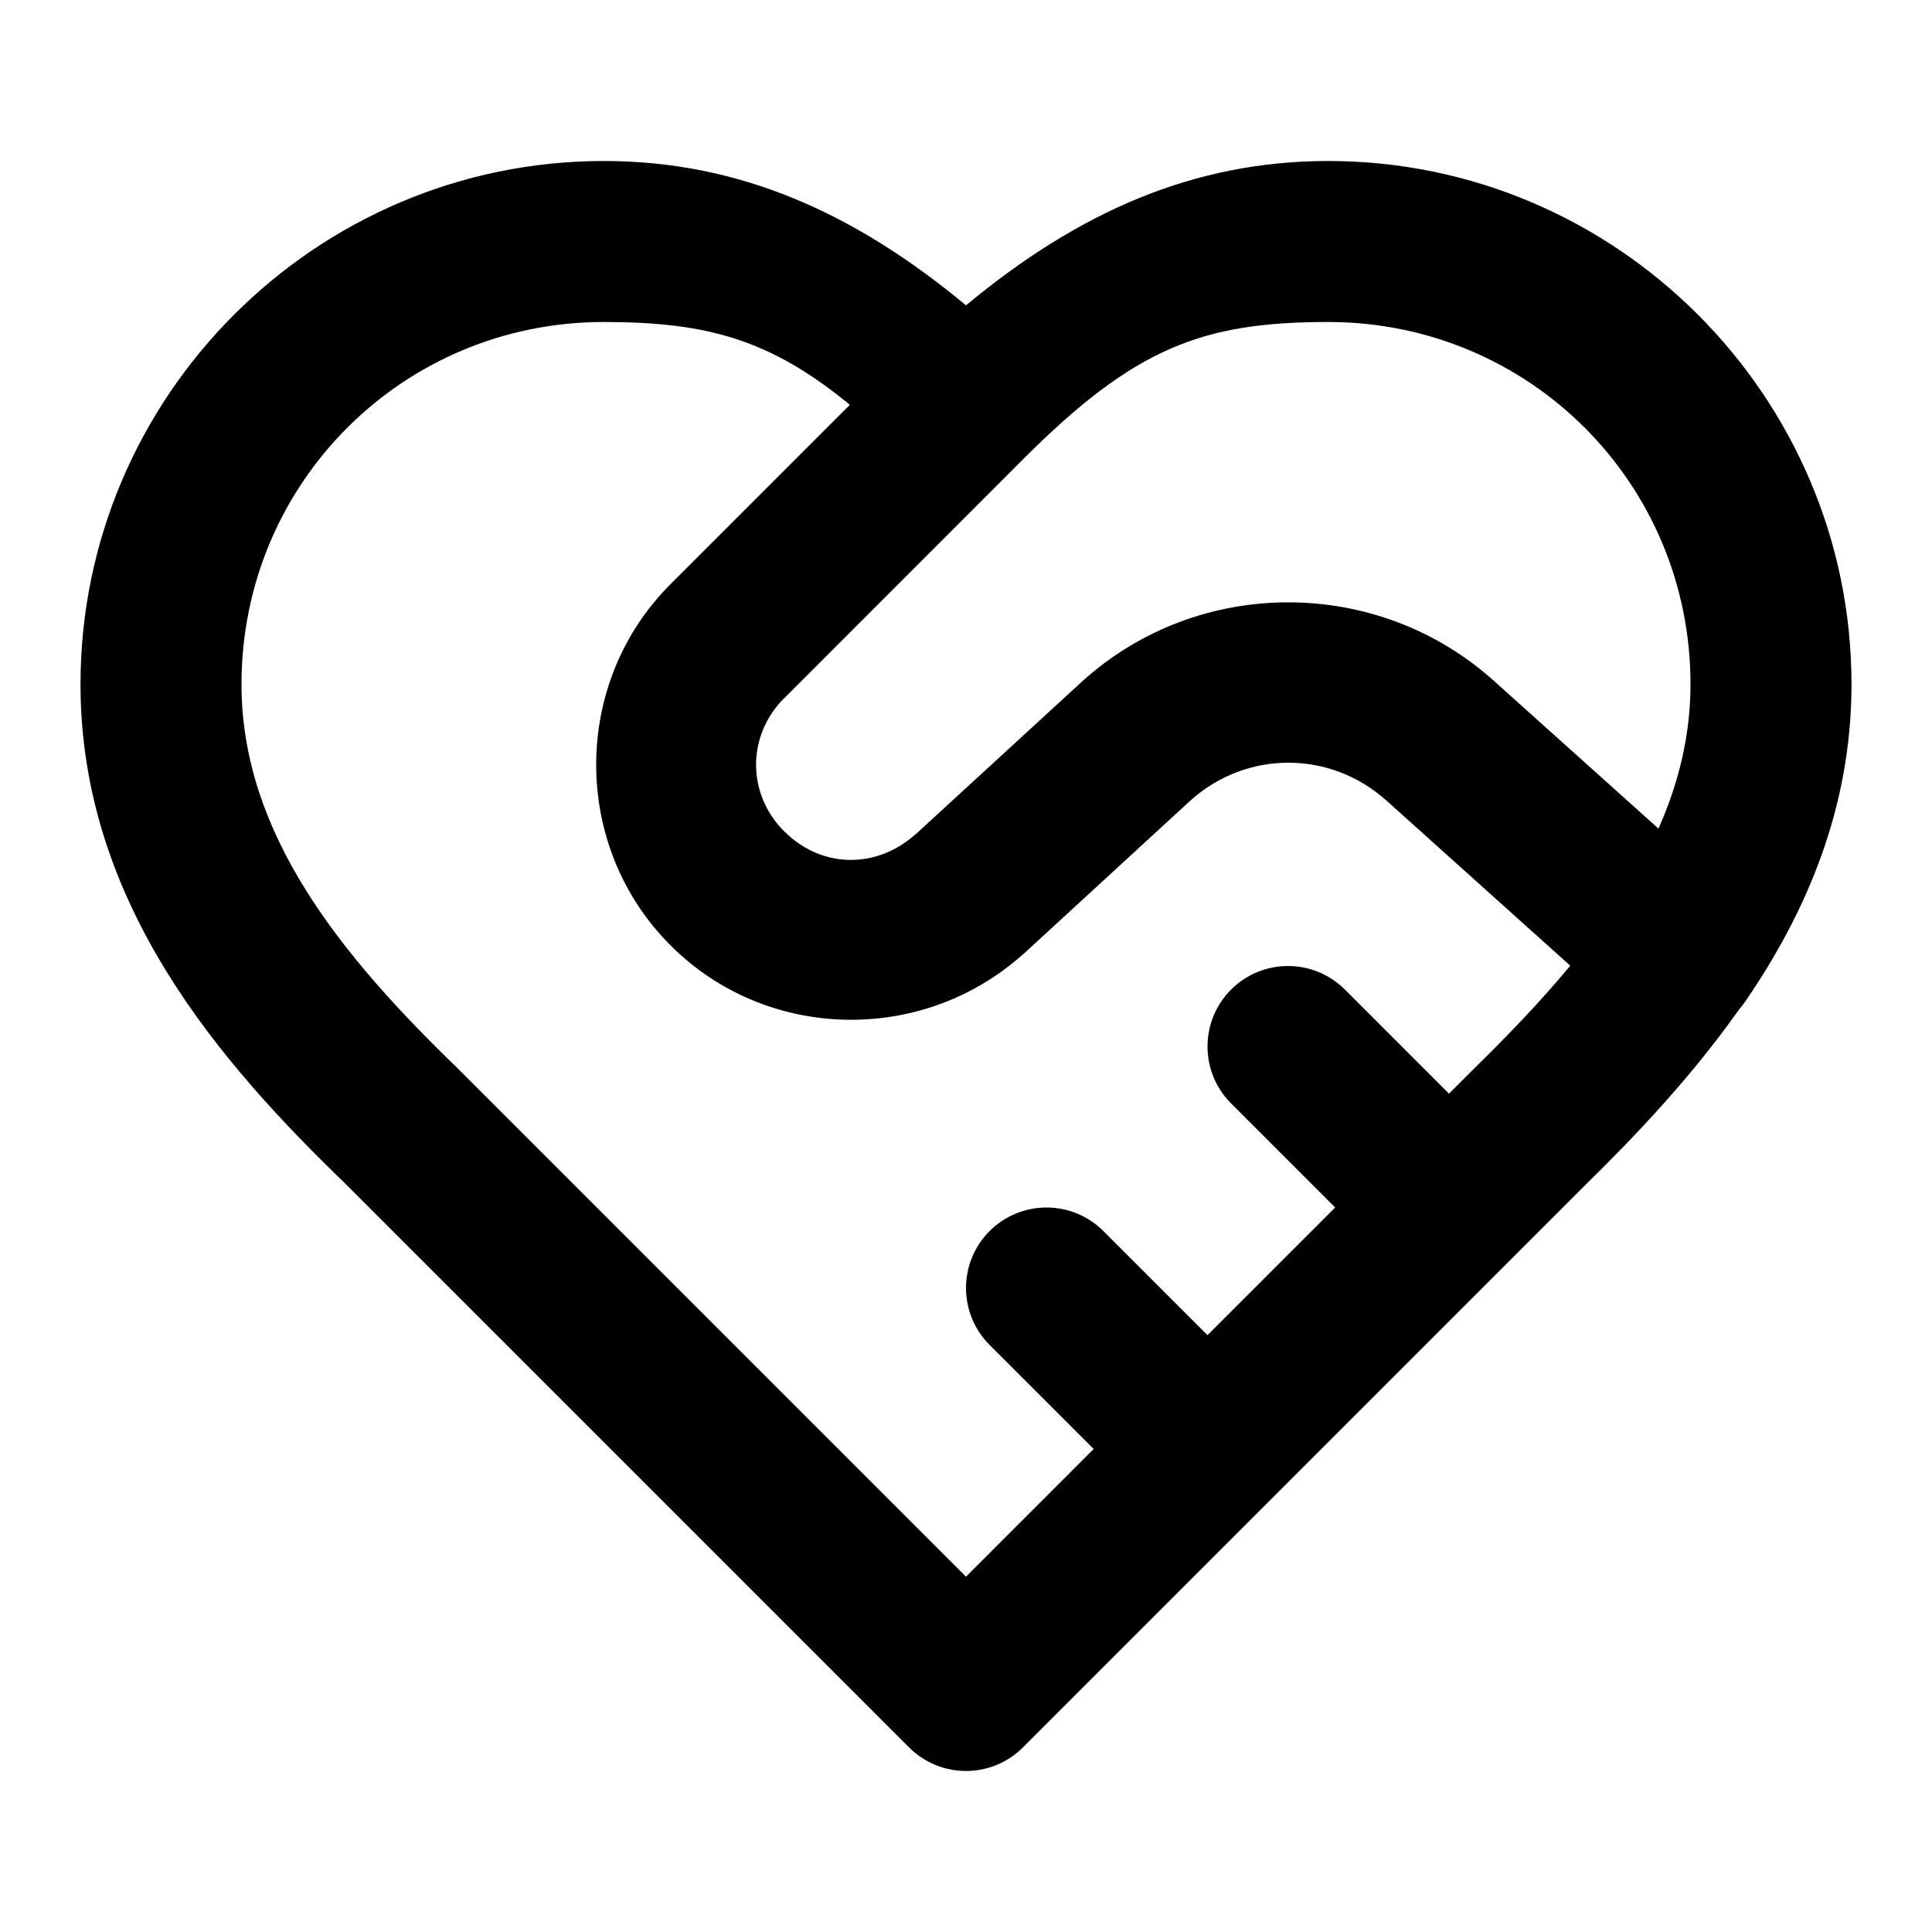
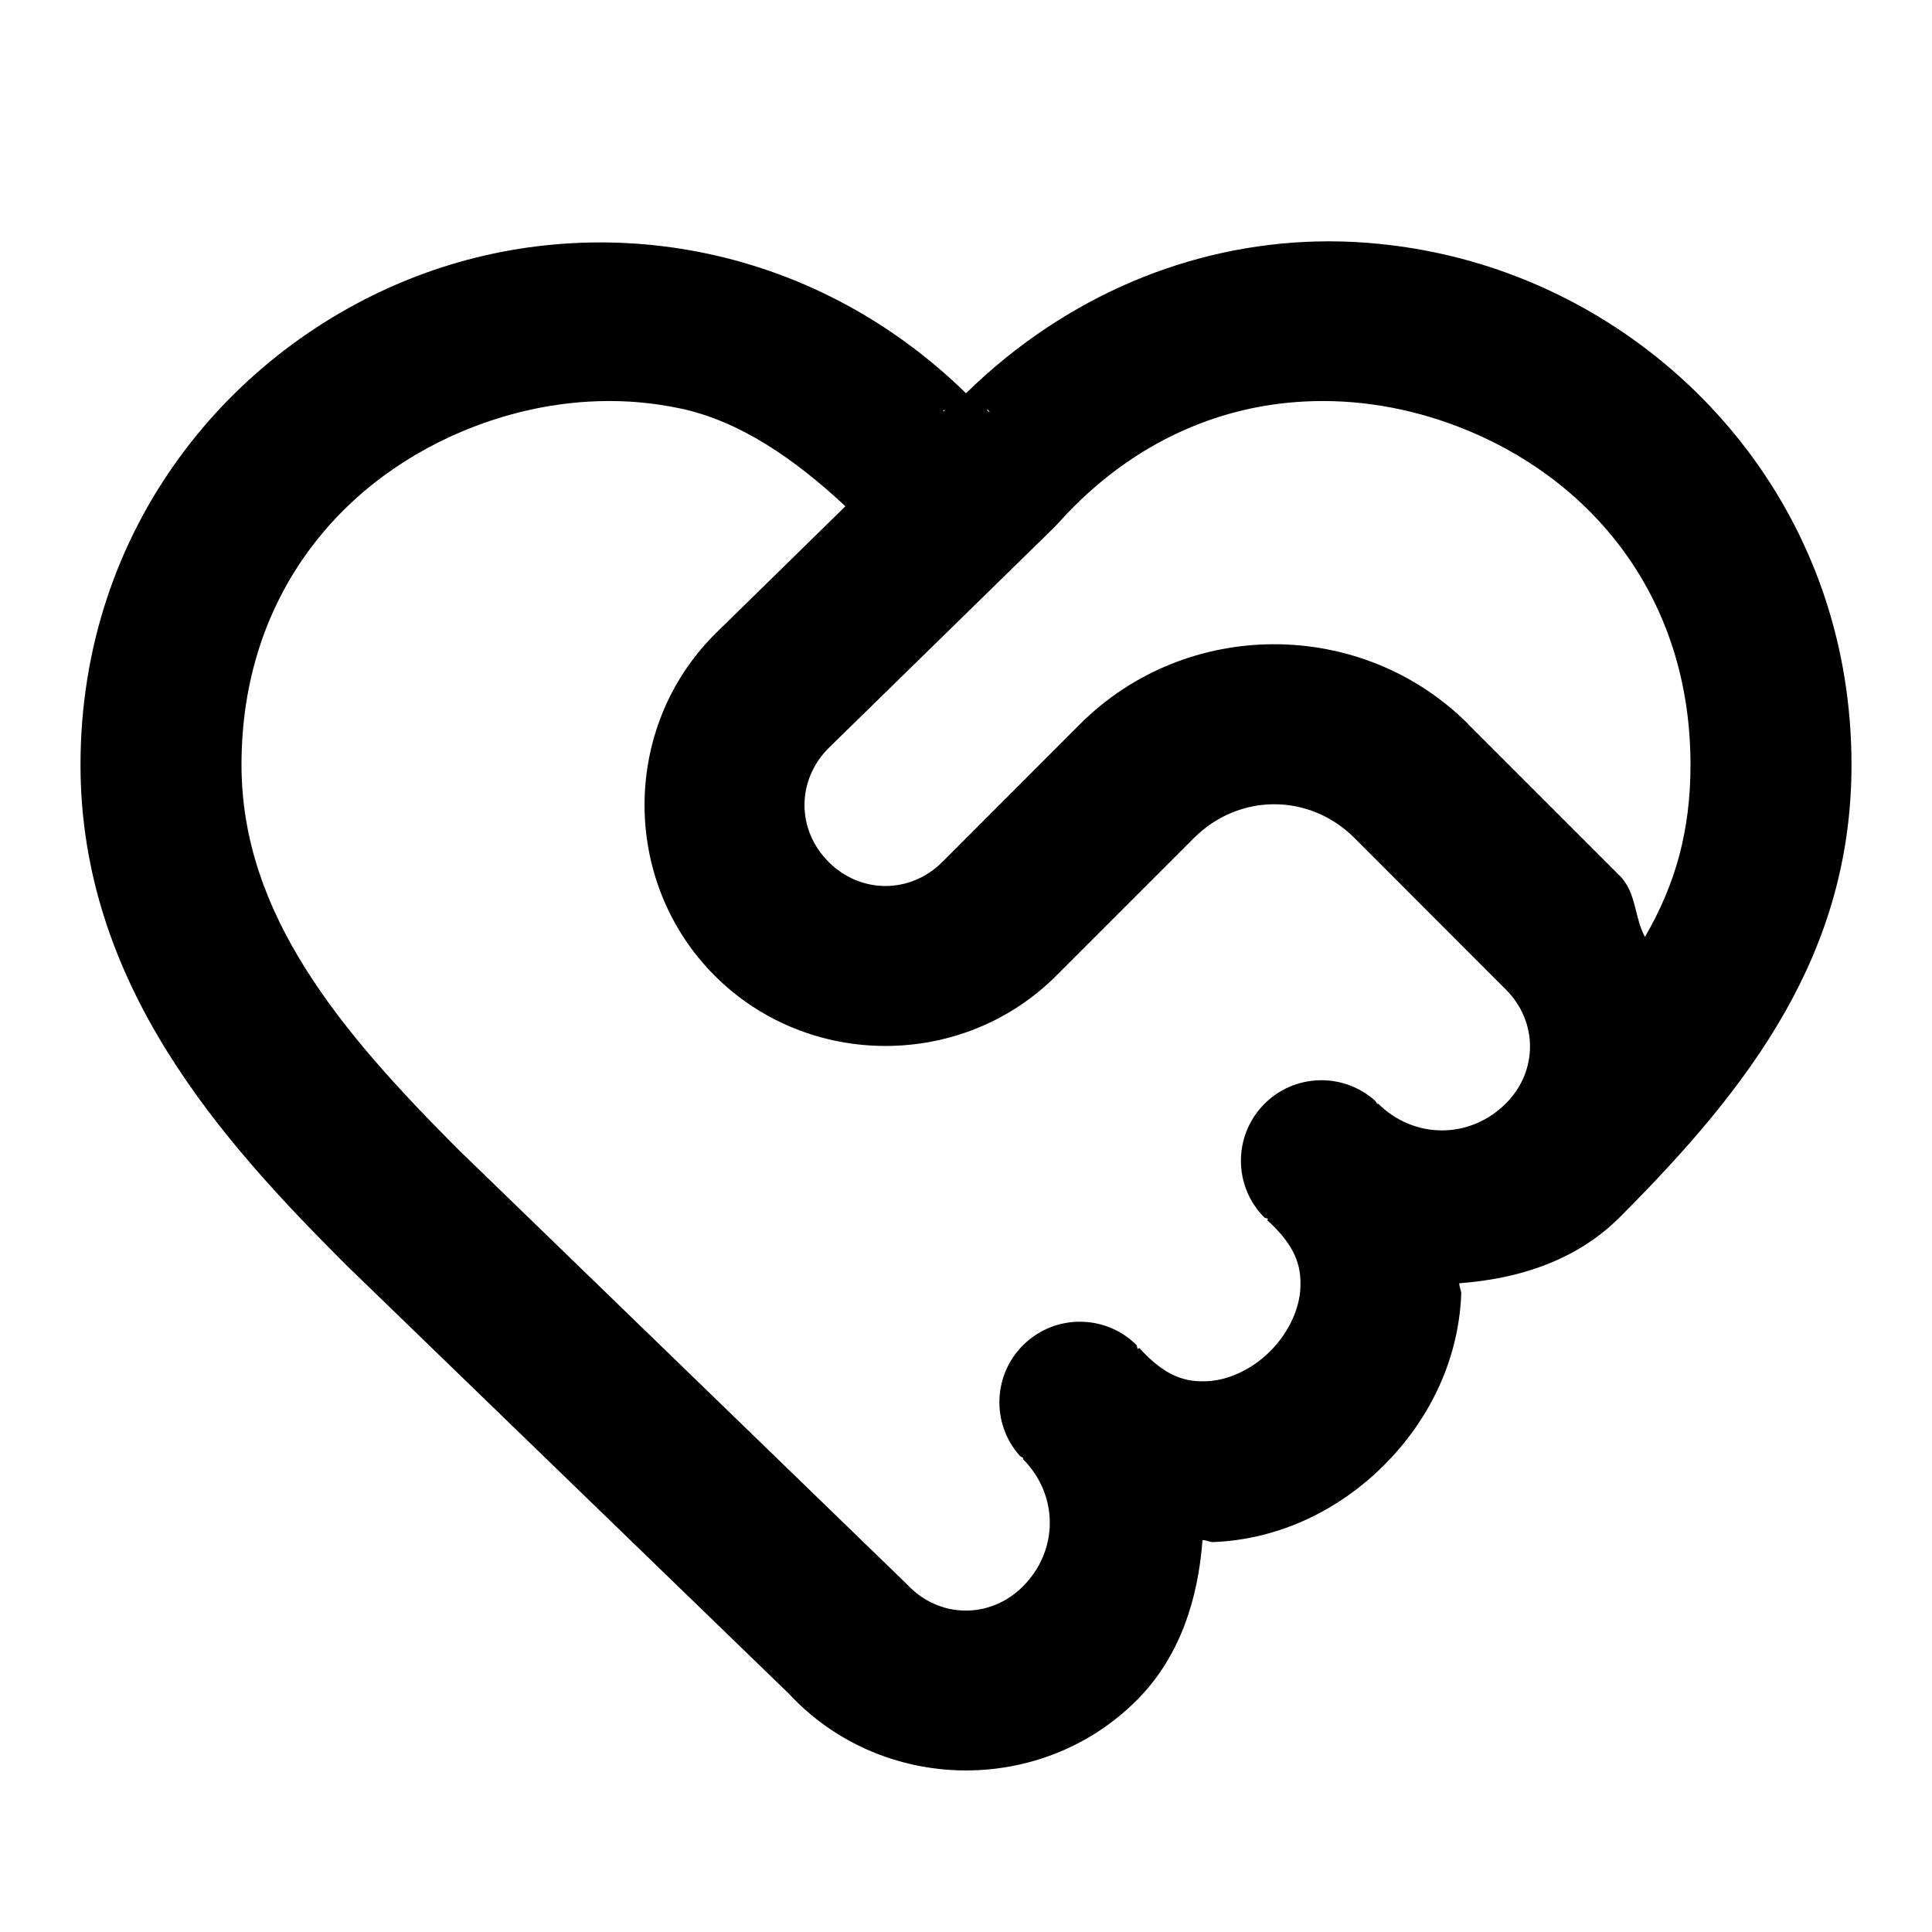
<svg xmlns="http://www.w3.org/2000/svg" width="24" height="24" viewBox="0 0 24 24" fill="currentColor" tags="agreement,charity,help,deal,terms,emotion,together,handshake" categories="emoji,account,security">
-   <path d="M 7.5 2 C 3.922 2 1 4.922 1 8.5 C 1 11.235 2.755 13.221 4.305 14.719 L 11.293 21.707 A 1 1 0 0 0 12.707 21.707 L 15.707 18.707 L 19.699 14.715 C 20.343 14.084 21.025 13.359 21.604 12.539 A 1 1 0 0 0 21.676 12.447 C 22.439 11.336 23 10.037 23 8.5 C 23 4.922 20.078 2 16.5 2 C 14.829 2 13.397 2.633 12 3.793 C 10.603 2.633 9.171 2 7.5 2 z M 7.5 4 C 8.773 4 9.565 4.212 10.557 5.029 L 8.336 7.25 C 7.096 8.481 7.096 10.519 8.336 11.75 C 9.524 12.935 11.457 12.976 12.707 11.855 A 1 1 0 0 0 12.717 11.848 L 14.781 9.951 L 14.783 9.949 C 15.483 9.316 16.529 9.316 17.229 9.951 A 1 1 0 0 0 17.232 9.953 L 19.506 11.996 C 19.14 12.439 18.728 12.866 18.301 13.285 A 1 1 0 0 0 18.293 13.293 L 18 13.586 L 16.707 12.293 A 1 1 0 0 0 15.293 12.293 A 1 1 0 0 0 15.293 13.707 L 16.586 15 L 15 16.586 L 13.707 15.293 A 1 1 0 0 0 13 15 A 1 1 0 0 0 12.293 15.293 A 1 1 0 0 0 12.293 16.707 L 13.586 18 L 12 19.586 L 5.707 13.293 A 1 1 0 0 0 5.695 13.281 C 4.245 11.879 3 10.365 3 8.5 C 3 6.003 5.003 4 7.5 4 z M 16.5 4 C 18.997 4 21 6.003 21 8.5 C 21 9.134 20.853 9.728 20.602 10.293 L 18.568 8.467 C 17.118 7.154 14.886 7.154 13.438 8.469 A 1 1 0 0 0 13.434 8.473 L 11.373 10.365 L 11.371 10.365 C 10.882 10.802 10.2 10.784 9.748 10.332 A 1 1 0 0 0 9.744 10.33 C 9.275 9.864 9.275 9.136 9.744 8.67 A 1 1 0 0 0 9.748 8.668 L 12.707 5.707 C 14.091 4.323 14.929 4 16.5 4 z " />
+   <path d="M 16.344 3 C 14.802 3.041 13.253 3.661 12 4.885 C 10.055 2.986 7.377 2.588 5.174 3.432 C 2.851 4.322 1.001 6.568 1 9.5 C 1 12.235 2.762 14.176 4.293 15.707 A 1 1 0 0 0 4.305 15.719 L 9.803 21.043 C 10.951 22.278 12.929 22.314 14.121 21.121 C 14.666 20.575 14.884 19.851 14.938 19.131 C 14.982 19.131 15.028 19.158 15.072 19.156 C 15.907 19.123 16.647 18.747 17.195 18.199 C 17.743 17.651 18.119 16.911 18.152 16.076 C 18.154 16.032 18.127 15.986 18.127 15.941 C 18.849 15.888 19.574 15.668 20.121 15.121 C 21.756 13.486 23 11.833 23 9.5 C 23 6.567 21.149 4.32 18.826 3.43 C 18.246 3.207 17.631 3.068 17.004 3.018 C 16.785 3 16.564 2.994 16.344 3 z M 7.803 4.988 C 8.019 5 8.236 5.029 8.451 5.074 C 9.186 5.229 9.869 5.698 10.502 6.289 L 8.887 7.871 A 1 1 0 0 0 8.879 7.879 C 7.716 9.042 7.716 10.958 8.879 12.121 C 10.042 13.284 11.958 13.284 13.121 12.121 L 14.832 10.41 C 15.391 9.851 16.267 9.851 16.826 10.41 L 18.707 12.293 C 19.106 12.692 19.106 13.308 18.707 13.707 C 18.26 14.154 17.565 14.154 17.117 13.707 L 17.111 13.715 C 17.098 13.702 17.094 13.685 17.08 13.672 A 1 1 0 0 0 15.703 15.121 L 15.705 15.123 C 15.706 15.124 15.71 15.126 15.711 15.127 C 15.72 15.131 15.734 15.133 15.744 15.137 C 15.746 15.138 15.752 15.141 15.754 15.143 L 15.74 15.156 C 16.104 15.485 16.165 15.736 16.154 15.996 C 16.144 16.257 16.008 16.557 15.779 16.785 C 15.551 17.014 15.253 17.148 14.992 17.158 C 14.732 17.169 14.481 17.108 14.152 16.744 L 14.137 16.758 L 14.135 16.756 C 14.133 16.754 14.13 16.748 14.129 16.746 C 14.126 16.737 14.124 16.724 14.121 16.715 C 14.12 16.713 14.117 16.707 14.115 16.705 A 1 1 0 0 0 12.668 18.084 C 12.681 18.098 12.7 18.101 12.713 18.115 L 12.705 18.123 C 13.152 18.568 13.153 19.261 12.707 19.707 C 12.297 20.117 11.662 20.106 11.268 19.682 A 1 1 0 0 0 11.23 19.645 L 5.707 14.293 L 5.705 14.291 L 5.695 14.281 C 4.232 12.817 3 11.36 3 9.5 C 3 7.39 4.26 5.923 5.891 5.299 C 6.502 5.065 7.153 4.953 7.803 4.988 z M 16.197 4.988 C 16.848 4.953 17.5 5.065 18.111 5.299 C 19.742 5.924 21 7.39 21 9.5 C 21 10.328 20.81 10.991 20.434 11.639 C 20.3 11.391 20.329 11.087 20.121 10.879 L 18.24 8.998 A 1 1 0 0 0 18.24 8.996 C 16.917 7.672 14.739 7.672 13.416 8.996 L 11.707 10.707 C 11.308 11.106 10.692 11.106 10.293 10.707 C 9.894 10.308 9.894 9.692 10.293 9.293 L 13.092 6.555 A 1 1 0 0 0 13.107 6.539 A 1 1 0 0 0 13.152 6.492 C 13.858 5.707 14.689 5.253 15.549 5.072 C 15.764 5.027 15.98 5 16.197 4.988 z M 12.266 5.09 L 12.268 5.09 L 12.27 5.09 L 12.27 5.092 L 12.271 5.092 L 12.295 5.115 A 1 1 0 0 0 12.283 5.115 C 12.275 5.106 12.266 5.102 12.258 5.094 L 12.26 5.092 C 12.261 5.092 12.265 5.092 12.266 5.092 L 12.266 5.09 z M 11.729 5.092 L 11.73 5.092 L 11.732 5.094 L 11.734 5.094 L 11.736 5.094 L 11.738 5.094 L 11.738 5.096 L 11.738 5.098 C 11.735 5.1 11.728 5.105 11.725 5.107 L 11.723 5.109 A 1 1 0 0 0 11.711 5.109 L 11.727 5.094 L 11.729 5.094 L 11.729 5.092 z " />
</svg>
